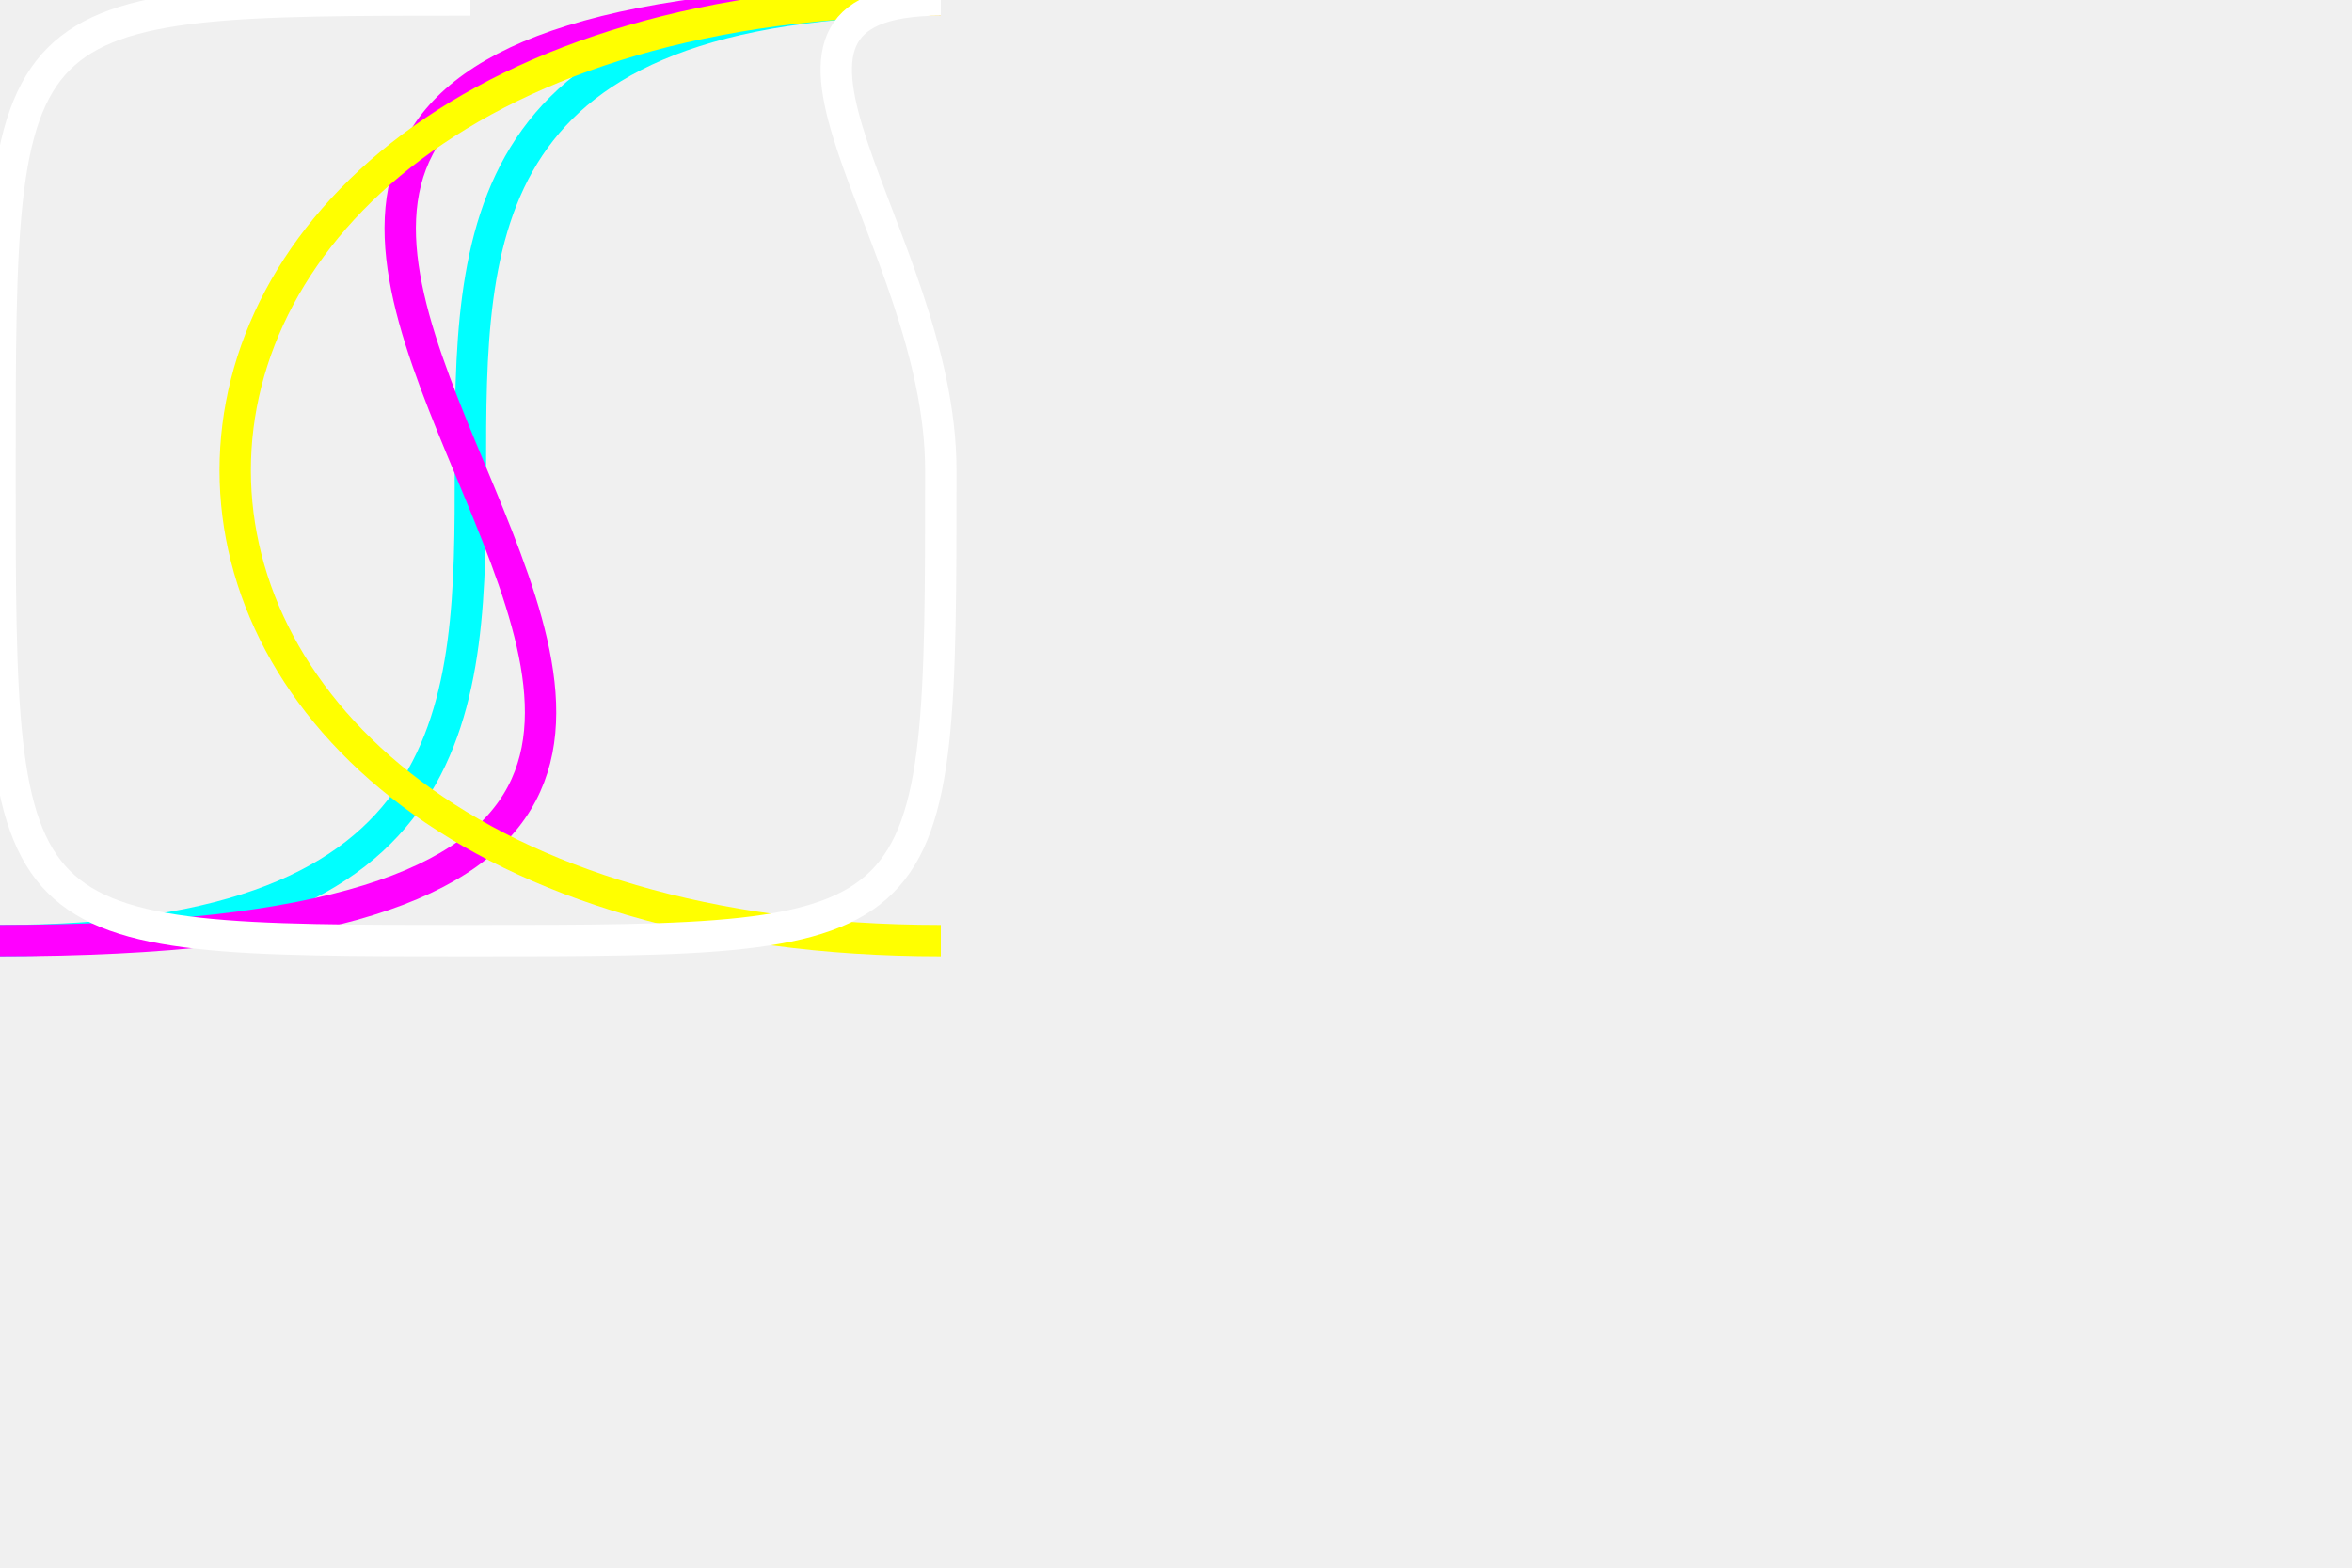
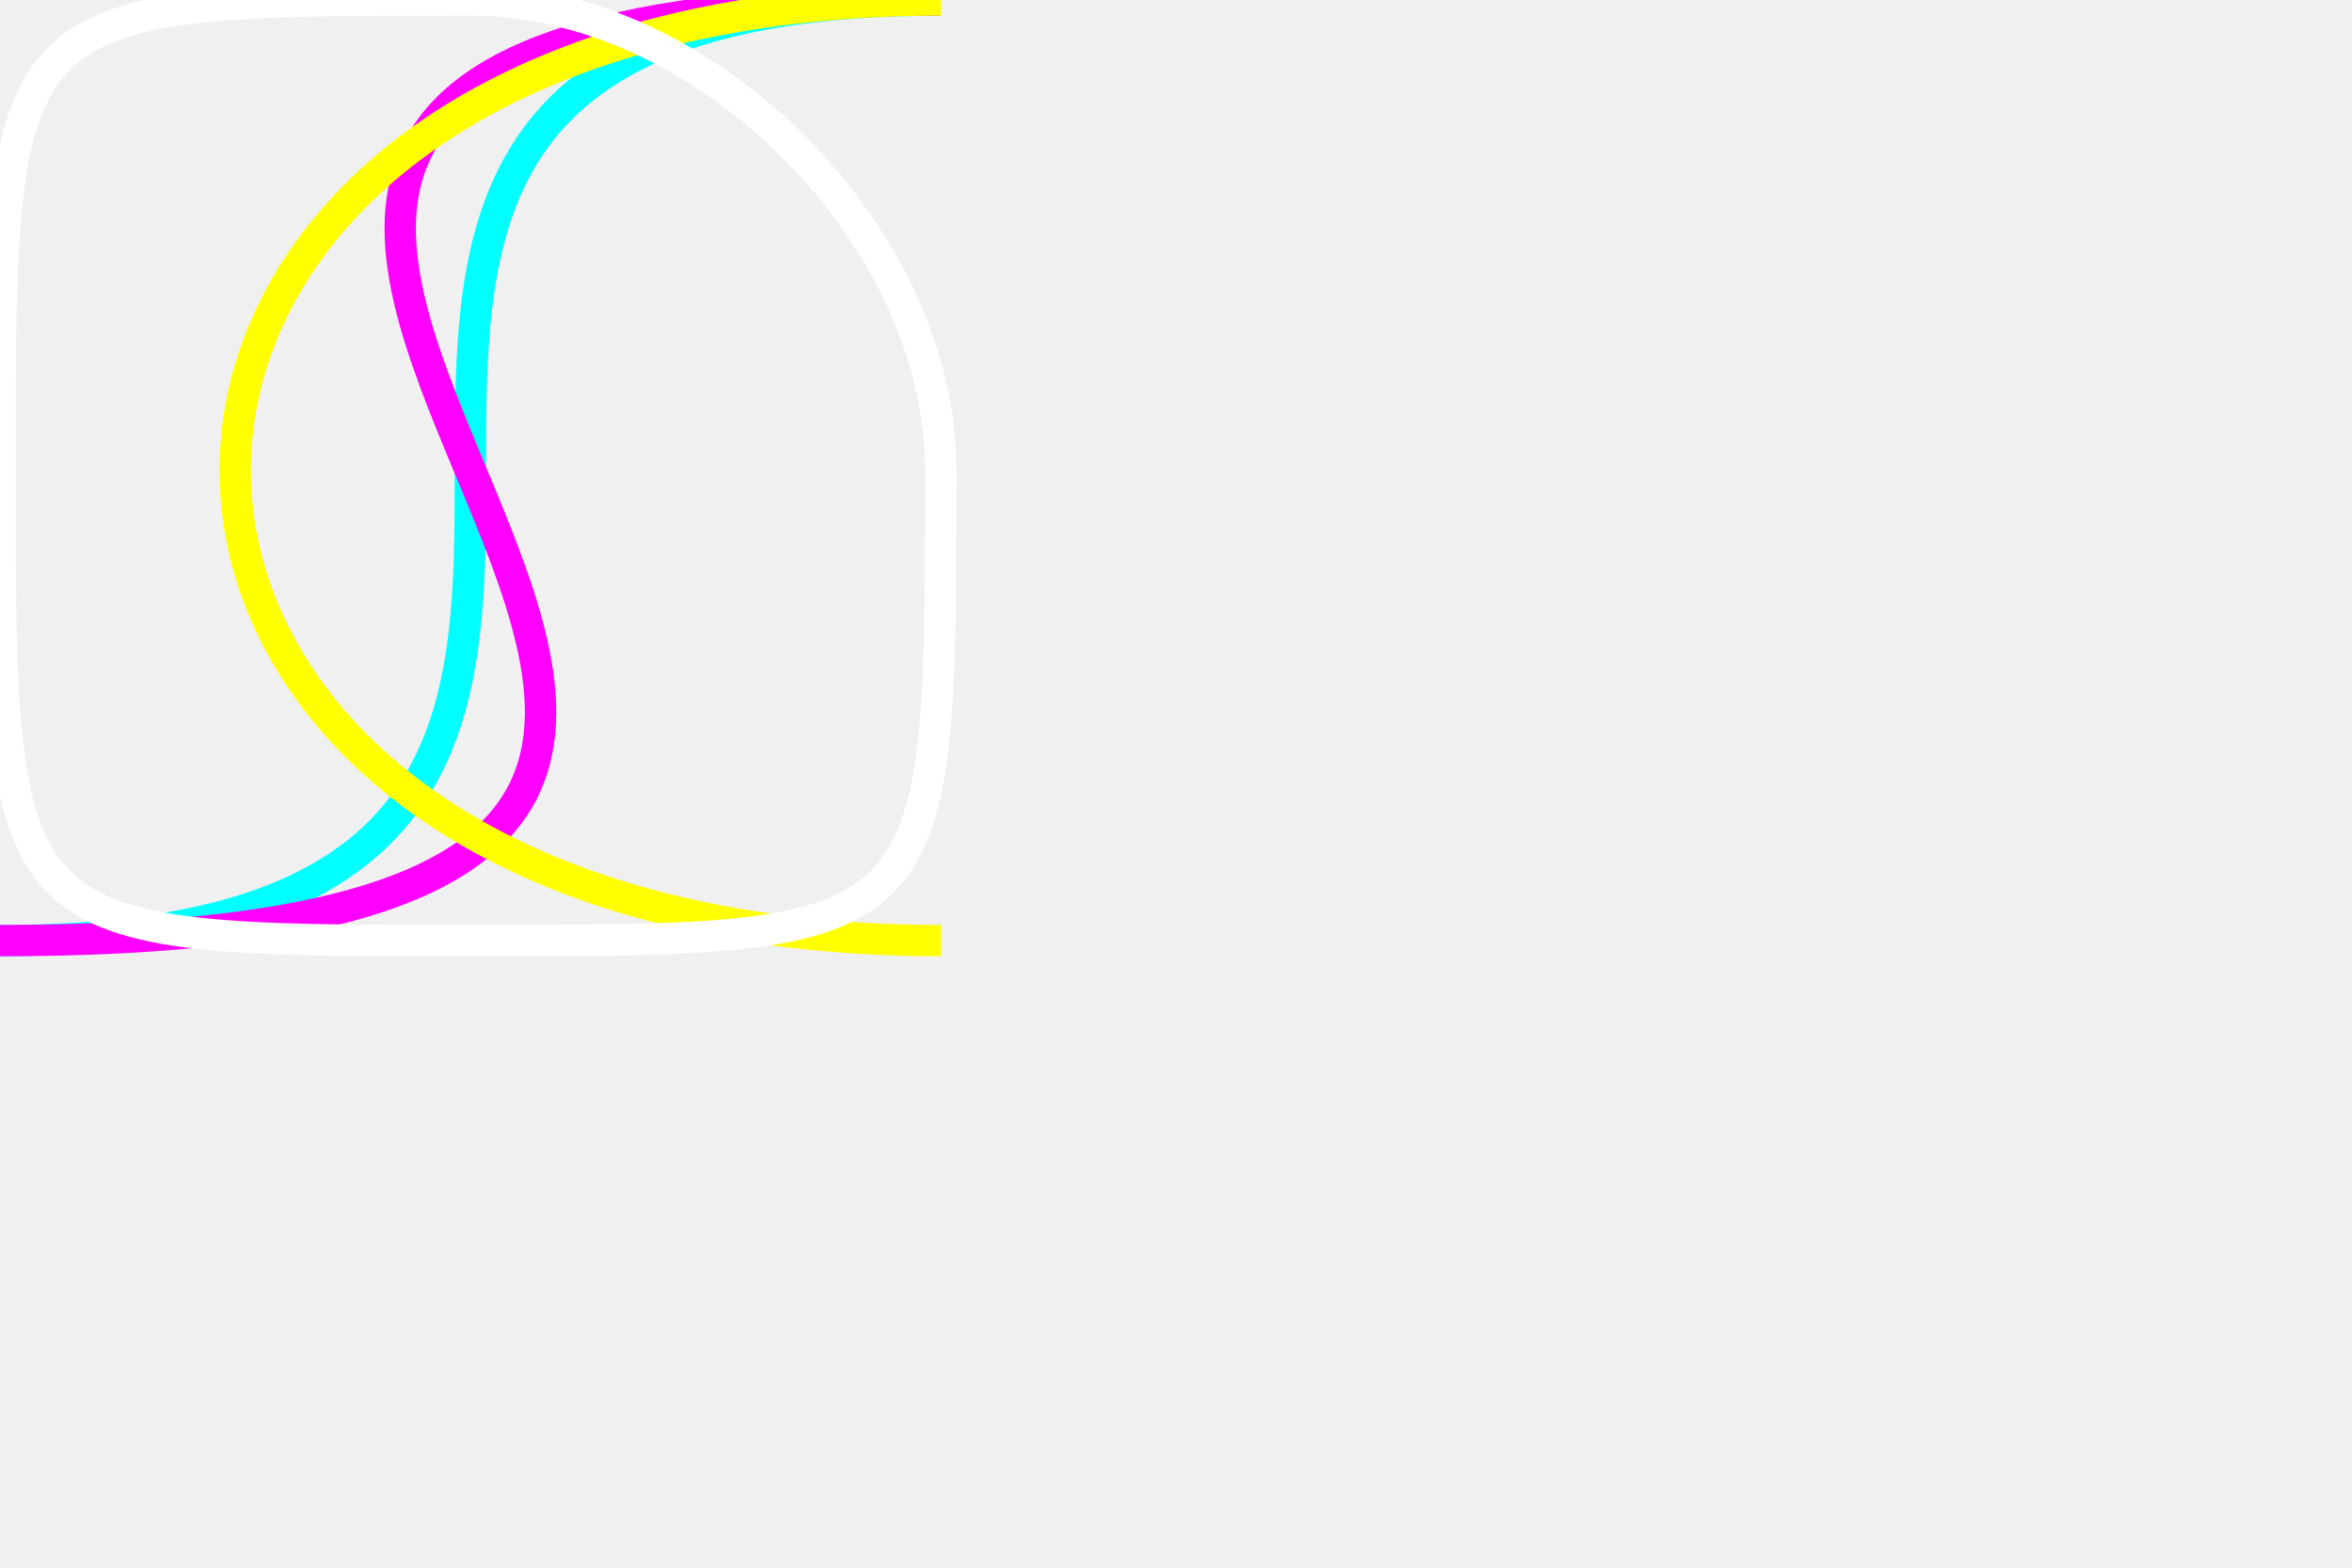
<svg xmlns="http://www.w3.org/2000/svg" width="600" height="400" viewbox="0 0 600 400">
  <path d="M 240 0            C 0 0 240 240 0 240" stroke="#0FF" stroke-width="8" fill="none" />
  <path d="M 240 0            C -100 0 340 240 0 240" stroke="#F0F" stroke-width="8" fill="none" />
  <path d="M 240 0            C 0 0 0 240 240 240" stroke="#FF0" stroke-width="8" fill="none" />
-   <path d="M 240 0            C 180 0 240 60 240 120            C 240 240 240 240 120 240            C 0 240 0 240 0 120            C 0 0 0 0 120 0" stroke="#FFF" stroke-width="8" fill="none" />
+   <path d="M 120 0            C 180 0 240 60 240 120            C 240 240 240 240 120 240            C 0 240 0 240 0 120            C 0 0 0 0 120 0" stroke="#FFF" stroke-width="8" fill="none" />
</svg>
